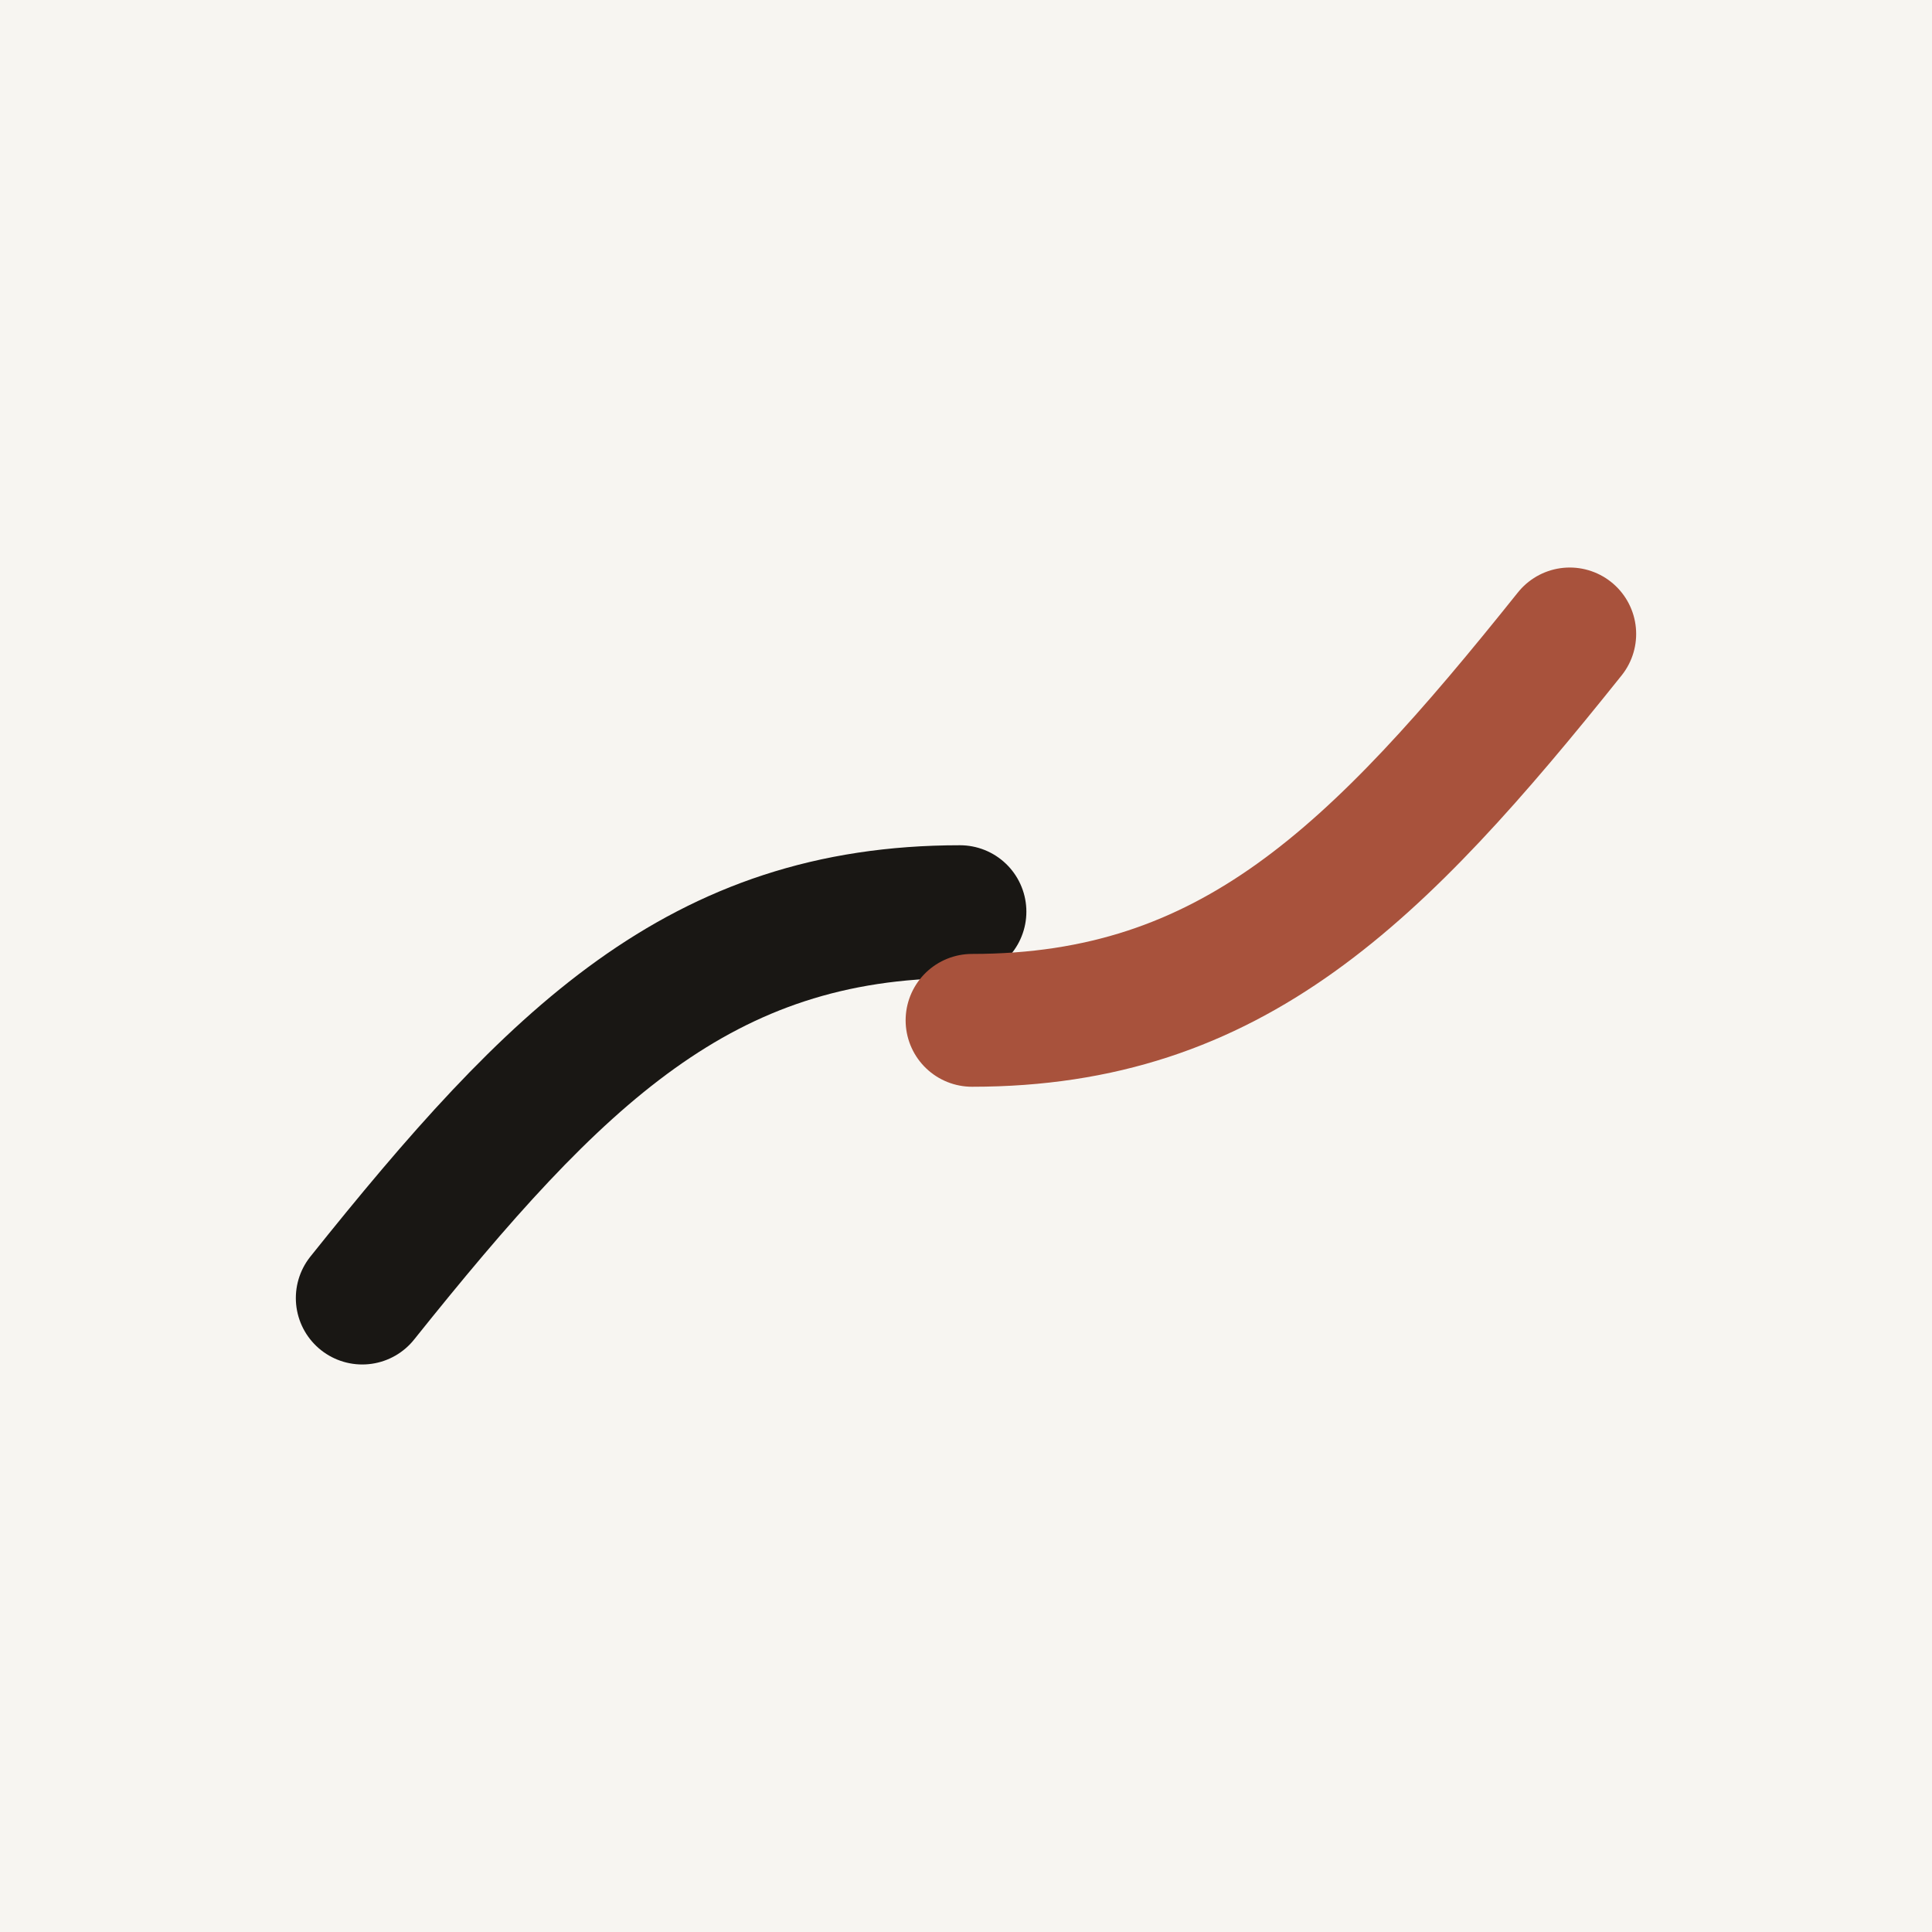
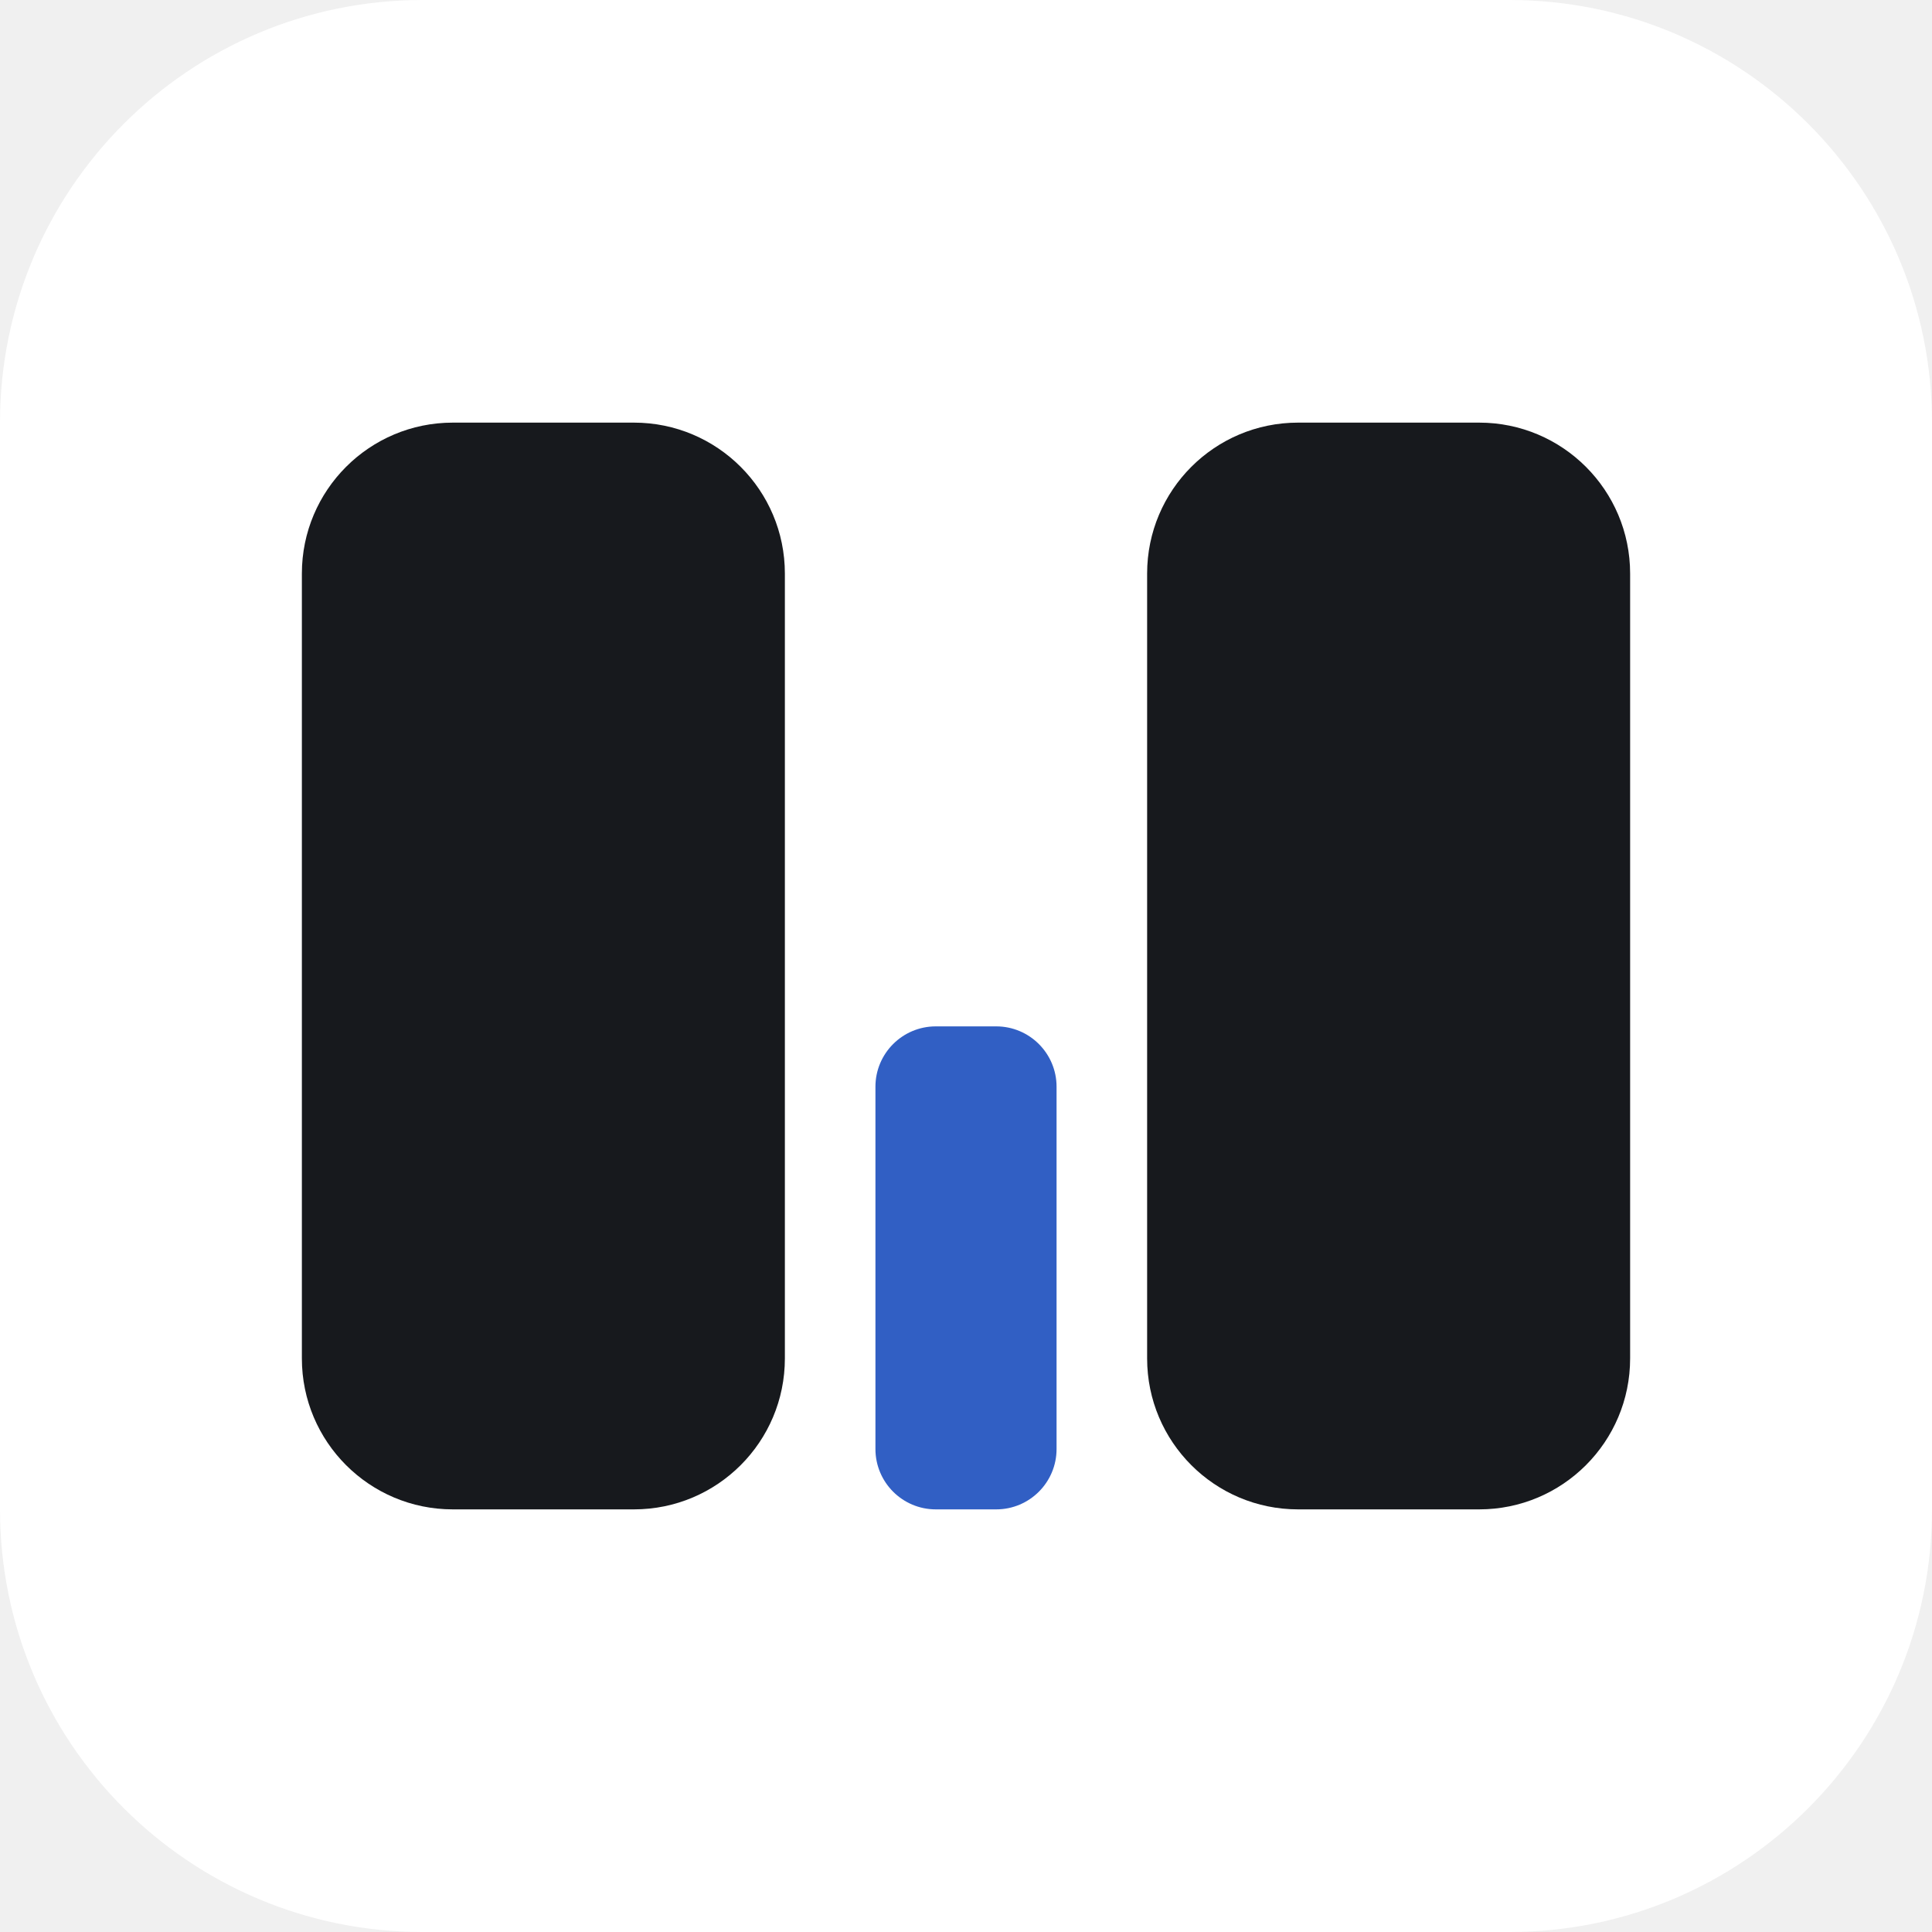
<svg xmlns="http://www.w3.org/2000/svg" viewBox="0 0 32 32">
-   <rect width="32" height="32" fill="#f7f5f1" />
-   <path d="M6 21.5c3.2-4 5.6-6.4 9.9-6.4" stroke="#191714" stroke-width="2.2" fill="none" stroke-linecap="round" />
-   <path d="M26 10.5c-3.2 4-5.6 6.4-9.9 6.4" stroke="#a8523c" stroke-width="2.2" fill="none" stroke-linecap="round" />
+   <rect width="32" height="32" rx="7" fill="#ffffff" />
+   <rect x="5" y="7" width="8" height="18" rx="2.5" fill="#17191d" />
+   <rect x="19" y="7" width="8" height="18" rx="2.5" fill="#17191d" />
+   <rect x="14.5" y="17" width="3" height="8" rx="1" fill="#315fc4" />
</svg>
